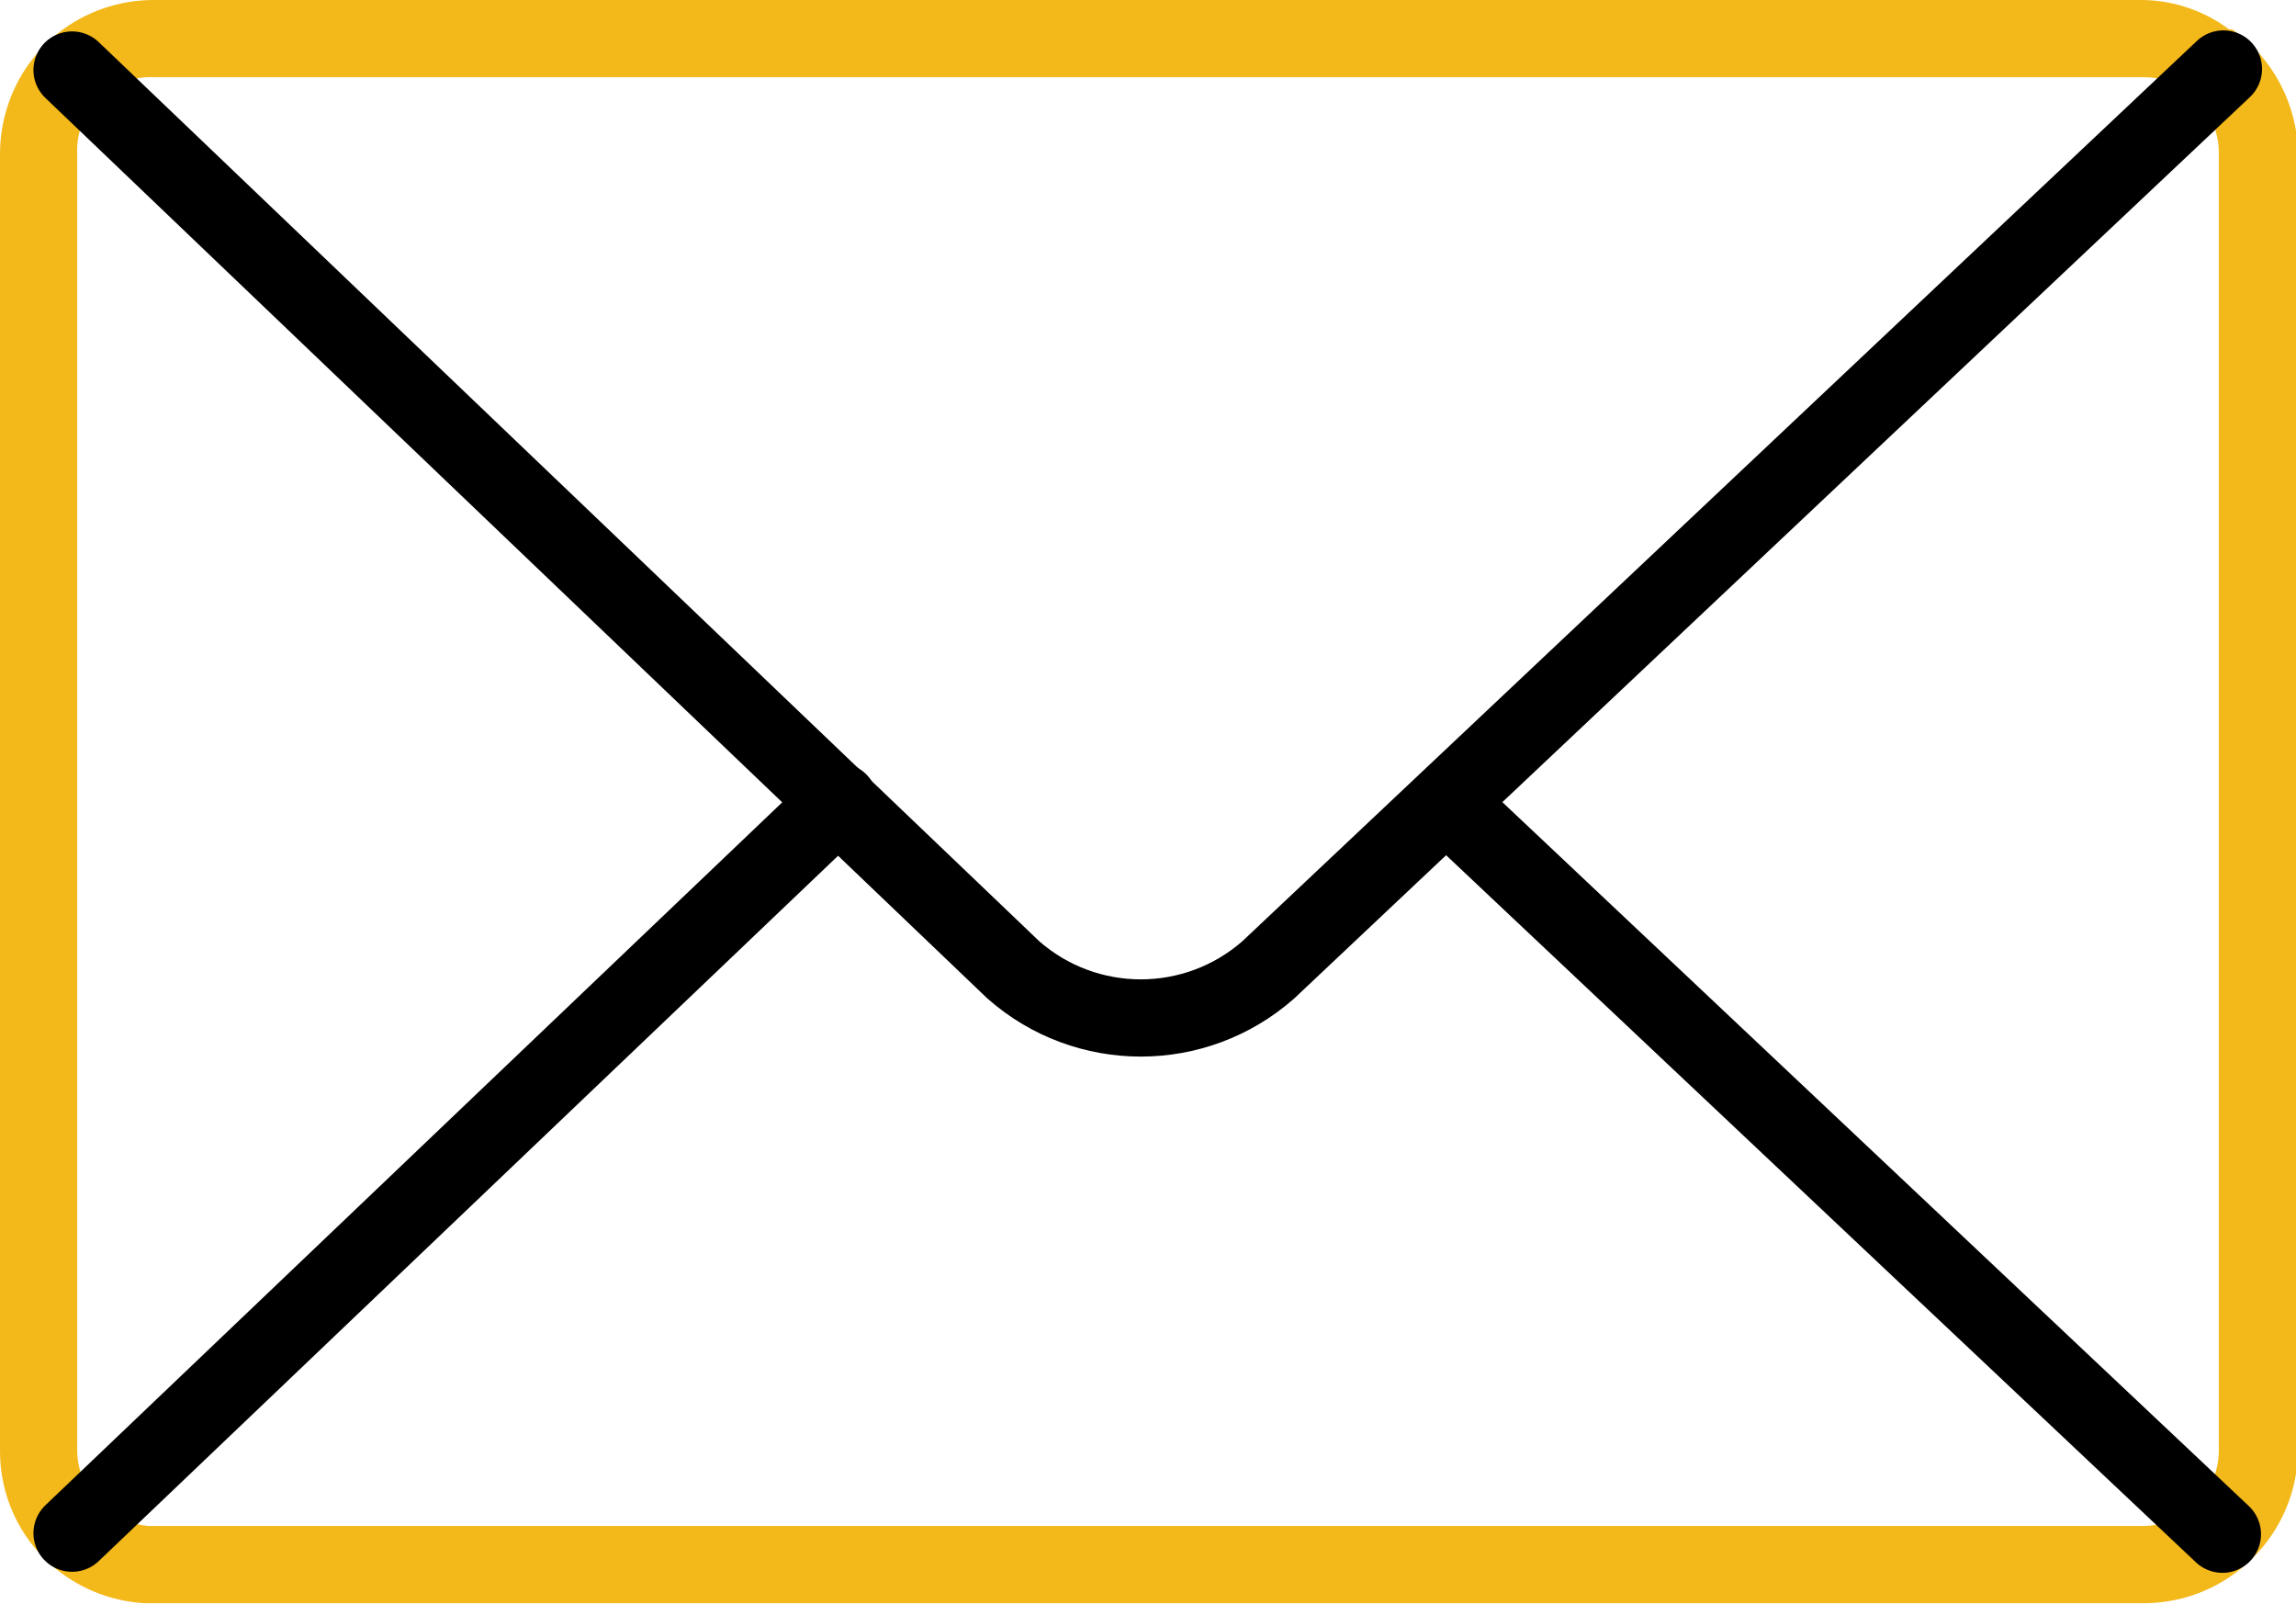
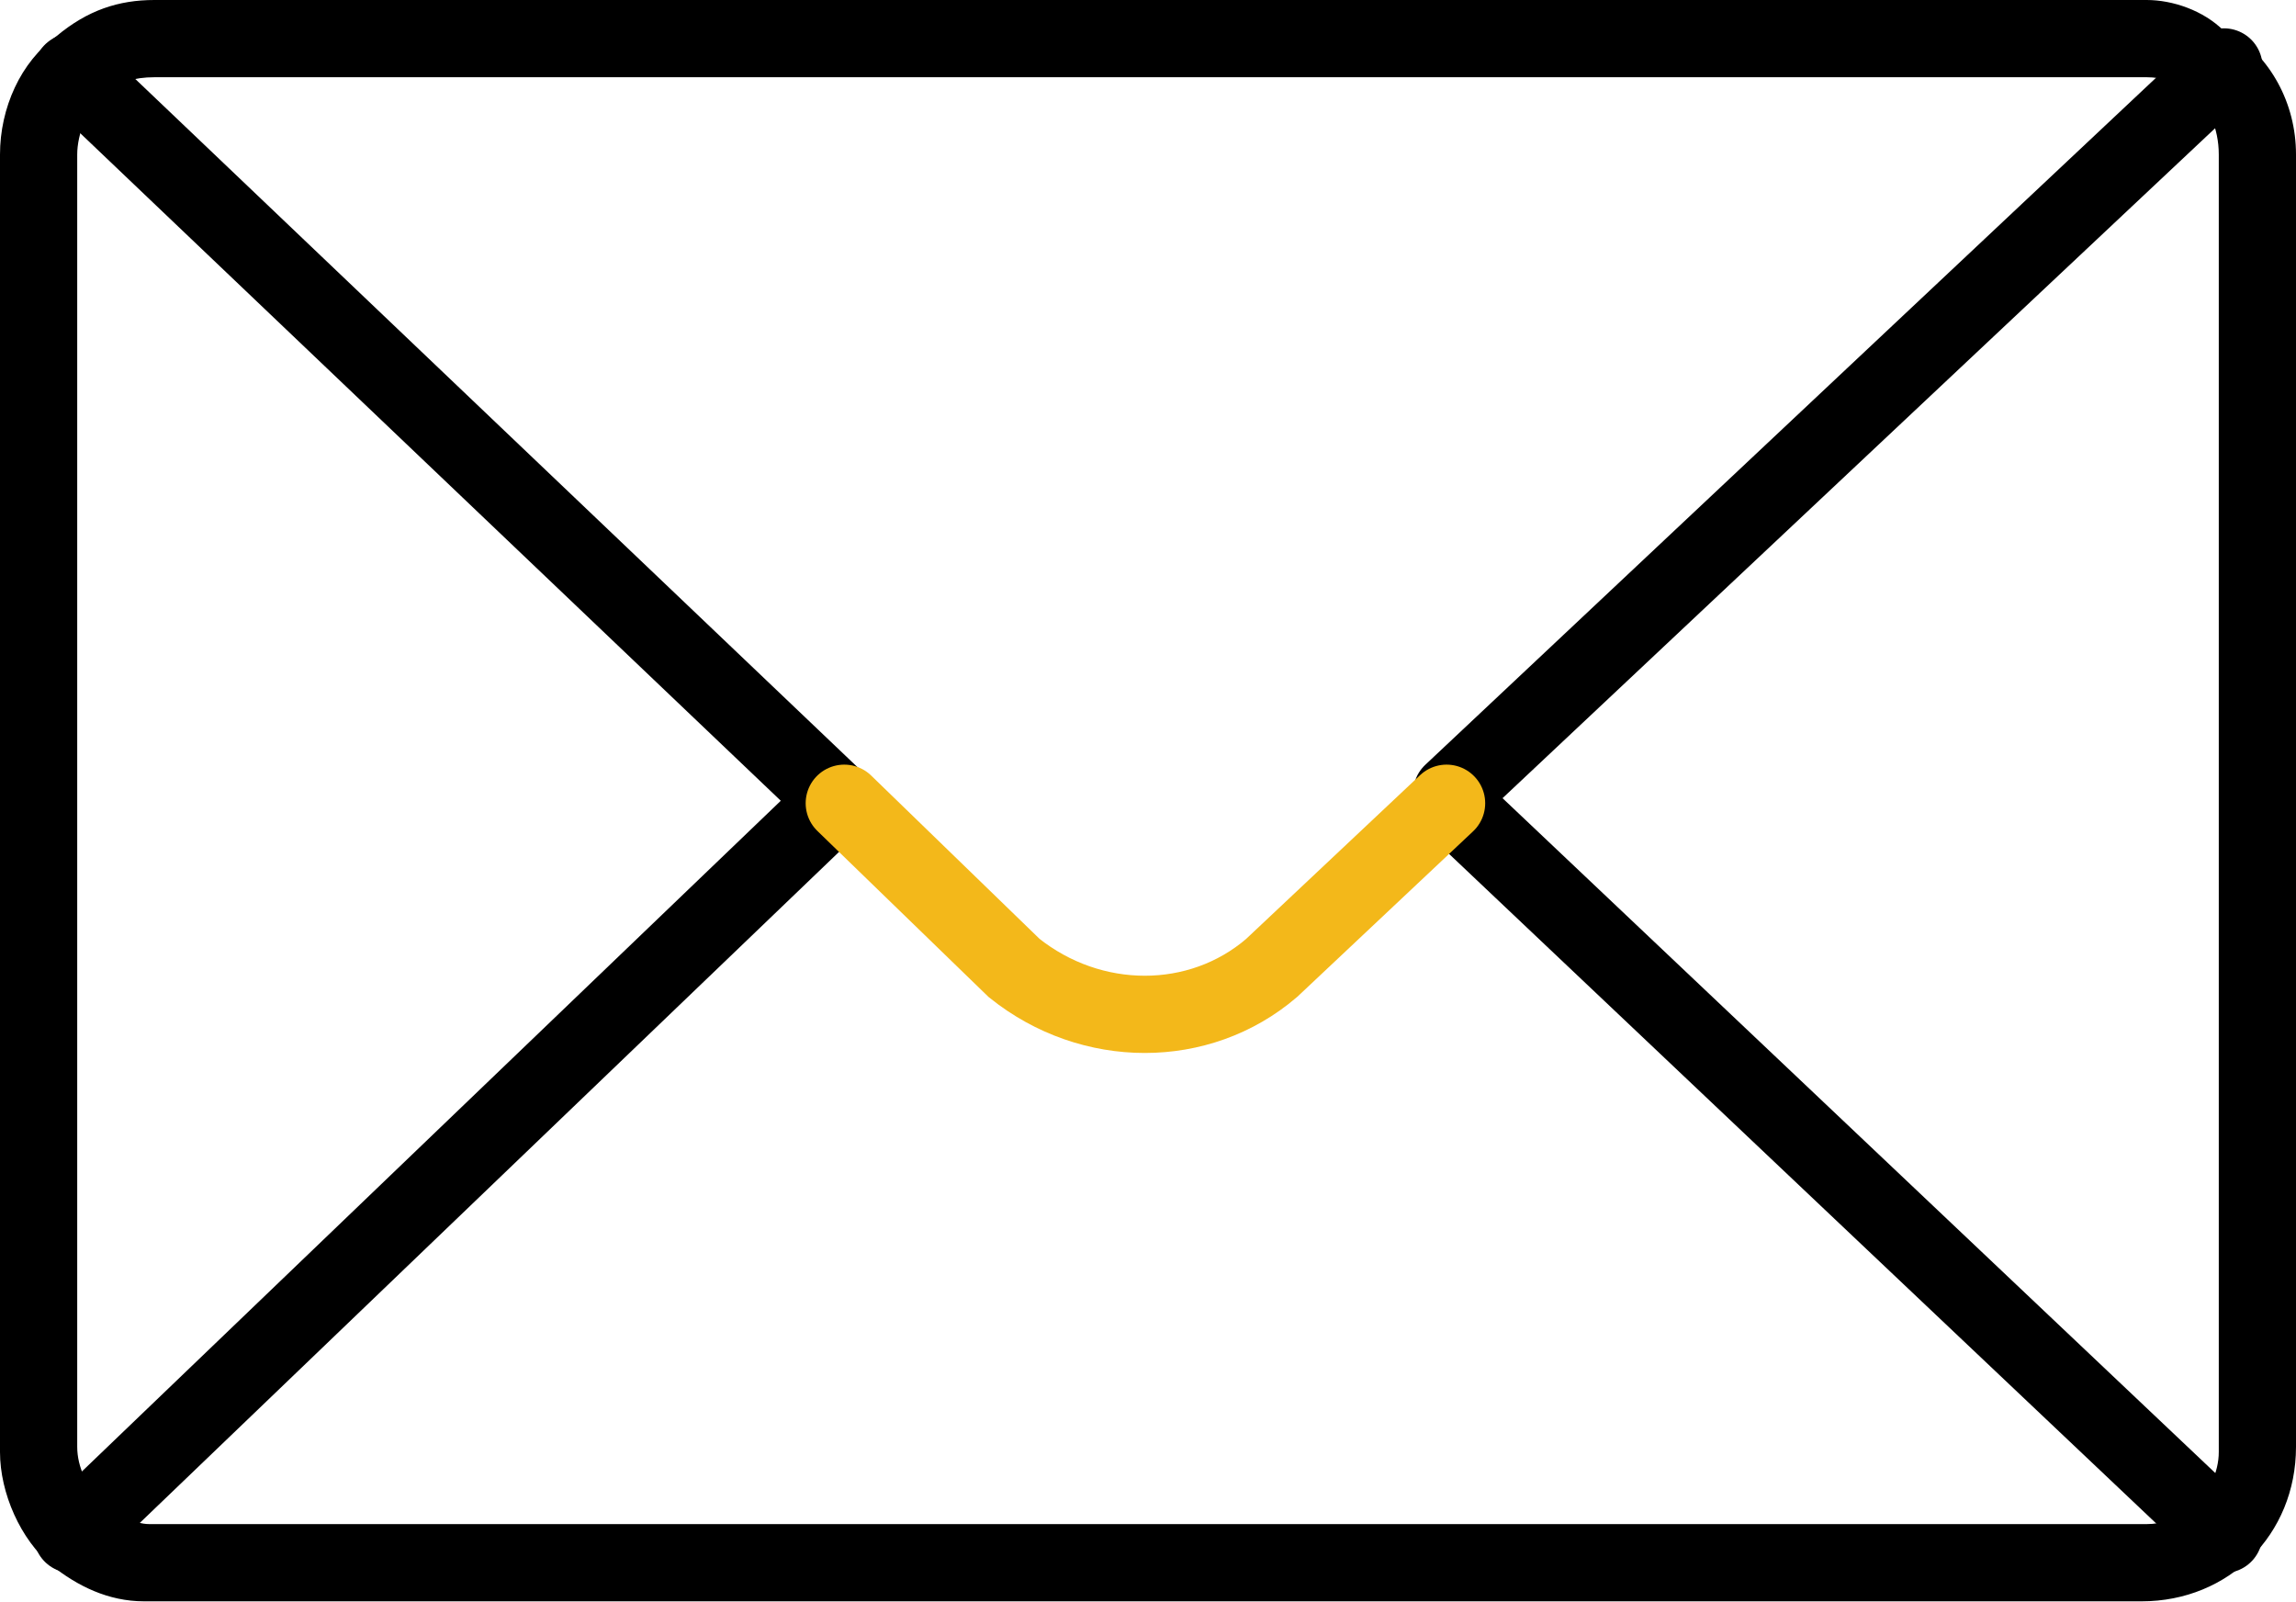
- <svg xmlns="http://www.w3.org/2000/svg" id="Layer_1" data-name="Layer 1" viewBox="0 0 44.61 31.14">
-   <defs>
-     <style>.cls-1{fill:#f3b81a;}.cls-2{fill:none;stroke:#000;stroke-linecap:round;stroke-miterlimit:10;stroke-width:1.5px;}</style>
-   </defs>
-   <path class="cls-1" d="M41.65,1.5a1.39,1.39,0,0,1,.81.25l0,0h0A1.46,1.46,0,0,1,43.11,3V28.18a1.46,1.46,0,0,1-.53,1.12,1.5,1.5,0,0,1-.94.34H2.88A1.53,1.53,0,0,1,2,29.26a1.45,1.45,0,0,1-.5-1.08V3A1.45,1.45,0,0,1,2,1.83l0,0A1.46,1.46,0,0,1,3,1.5H41.65m0-1.5H3A3,3,0,0,0,1.12.65l0,0A3,3,0,0,0,0,3V28.18A2.94,2.94,0,0,0,1,30.4a3,3,0,0,0,1.81.74H41.65a3,3,0,0,0,3-3V3A3,3,0,0,0,43.37.57l-0.06,0A2.88,2.88,0,0,0,41.65,0h0Z" />
-   <line class="cls-2" x1="16.3" y1="15.57" x2="1.4" y2="29.78" />
-   <line class="cls-2" x1="43.18" y1="29.8" x2="28.16" y2="15.64" />
-   <path class="cls-2" d="M43.2,1.34L24.64,18.84a3.75,3.75,0,0,1-4.95,0L1.4,1.36" />
+ <svg xmlns="http://www.w3.org/2000/svg" version="1.1" id="Layer_1" x="0px" y="0px" viewBox="0 0 44.6 31.1" style="enable-background:new 0 0 44.6 31.1;" xml:space="preserve">
+   <style type="text/css">
+ 	.st0{fill:none;stroke:#000000;stroke-width:1.5;stroke-linecap:round;stroke-miterlimit:10;}
+ 	.st1{fill:none;stroke:#F3B81A;stroke-width:1.5;stroke-linecap:round;stroke-miterlimit:10;}
+ </style>
+   <path d="M41.7,1.5c0.3,0,0.6,0.1,0.8,0.2l0,0l0,0C42.9,2,43.1,2.5,43.1,3v25.2c0,0.4-0.2,0.8-0.5,1.1c-0.3,0.2-0.6,0.3-0.9,0.3H2.9  c-0.3,0-0.6-0.2-0.9-0.4c-0.3-0.3-0.5-0.7-0.5-1.1V3c0-0.4,0.2-0.9,0.5-1.2l0,0c0.3-0.2,0.6-0.3,1-0.3H41.7 M41.7,0H3  C2.3,0,1.7,0.2,1.1,0.7l0,0C0.4,1.2,0,2.1,0,3v25.2c0,0.8,0.4,1.7,1,2.2c0.5,0.4,1.1,0.7,1.8,0.7h38.8c1.7,0,3-1.3,3-3V3  c0-1-0.5-1.9-1.3-2.4h-0.1C42.8,0.2,42.2,0,41.7,0L41.7,0z" />
+   <line class="st0" x1="16.2" y1="15.6" x2="1.4" y2="29.8" />
+   <line class="st0" x1="43.2" y1="29.8" x2="28.2" y2="15.6" />
+   <path class="st0" d="M16.2,15.5L1.4,1.4" />
+   <path class="st0" d="M43.2,1.3l-15,14.1" />
+   <path class="st1" d="M28.1,15.6l-3.4,3.2c-1.4,1.2-3.5,1.2-5,0l-3.3-3.2" />
</svg>
